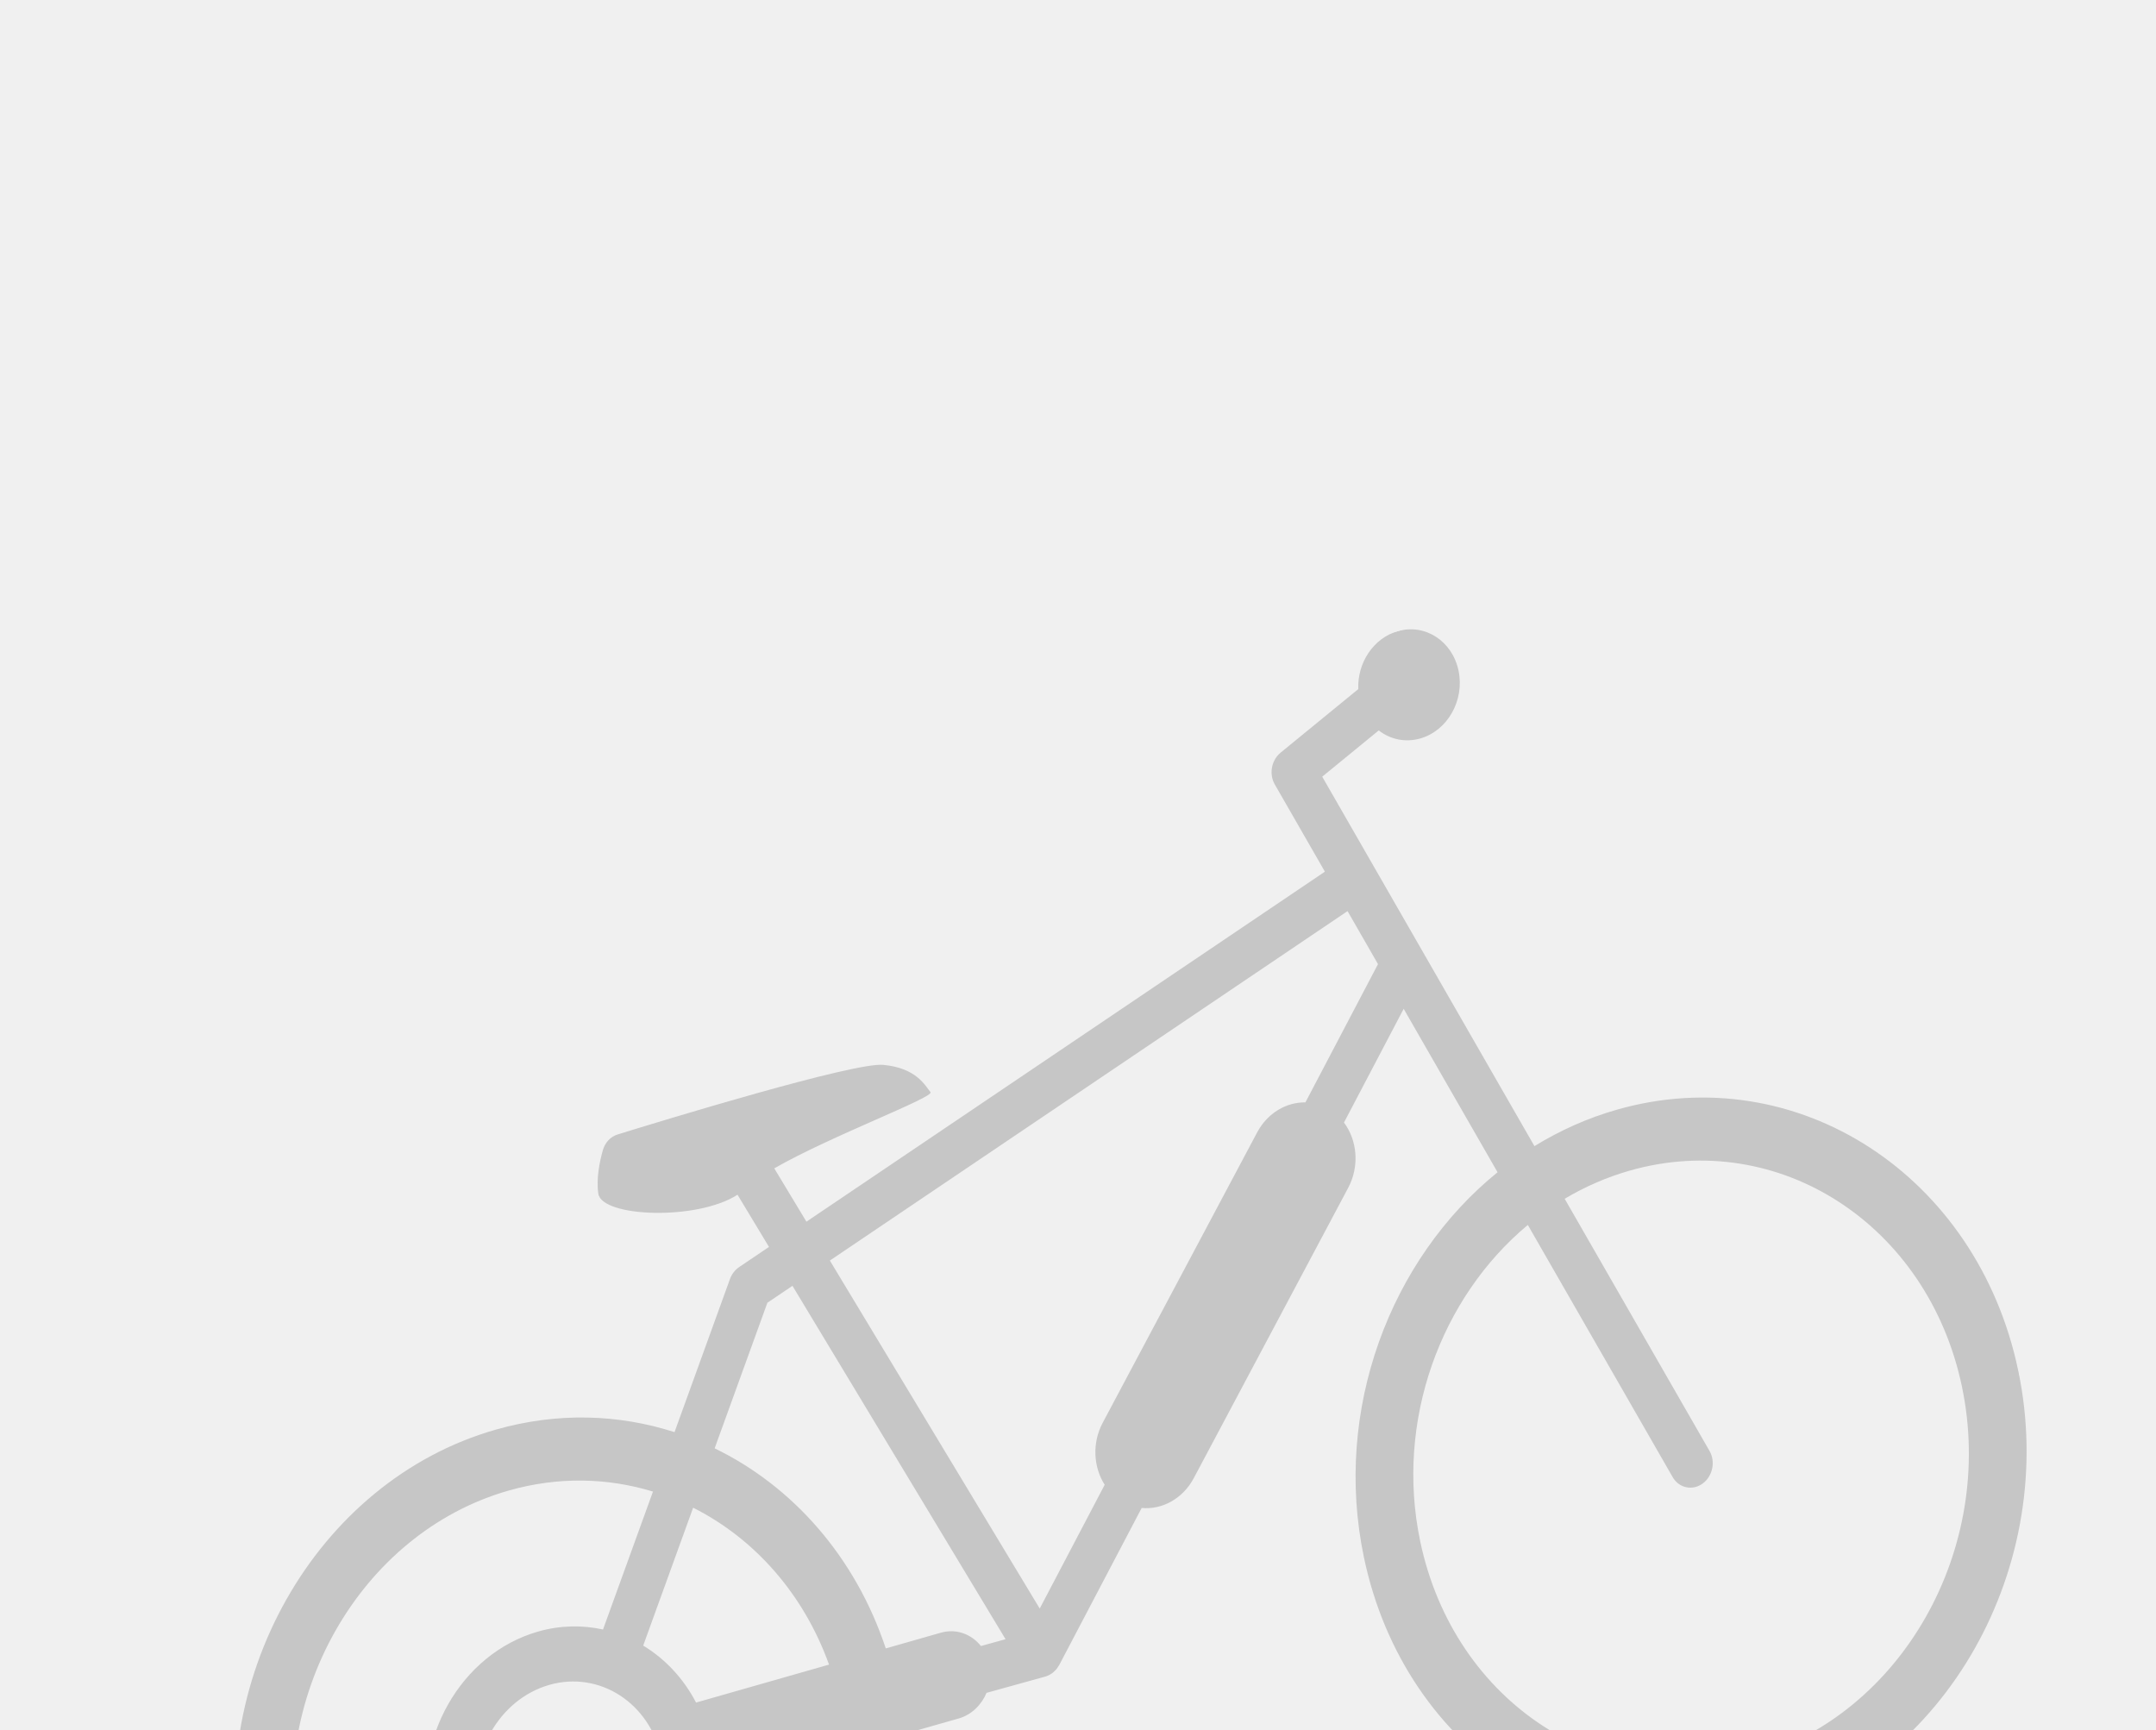
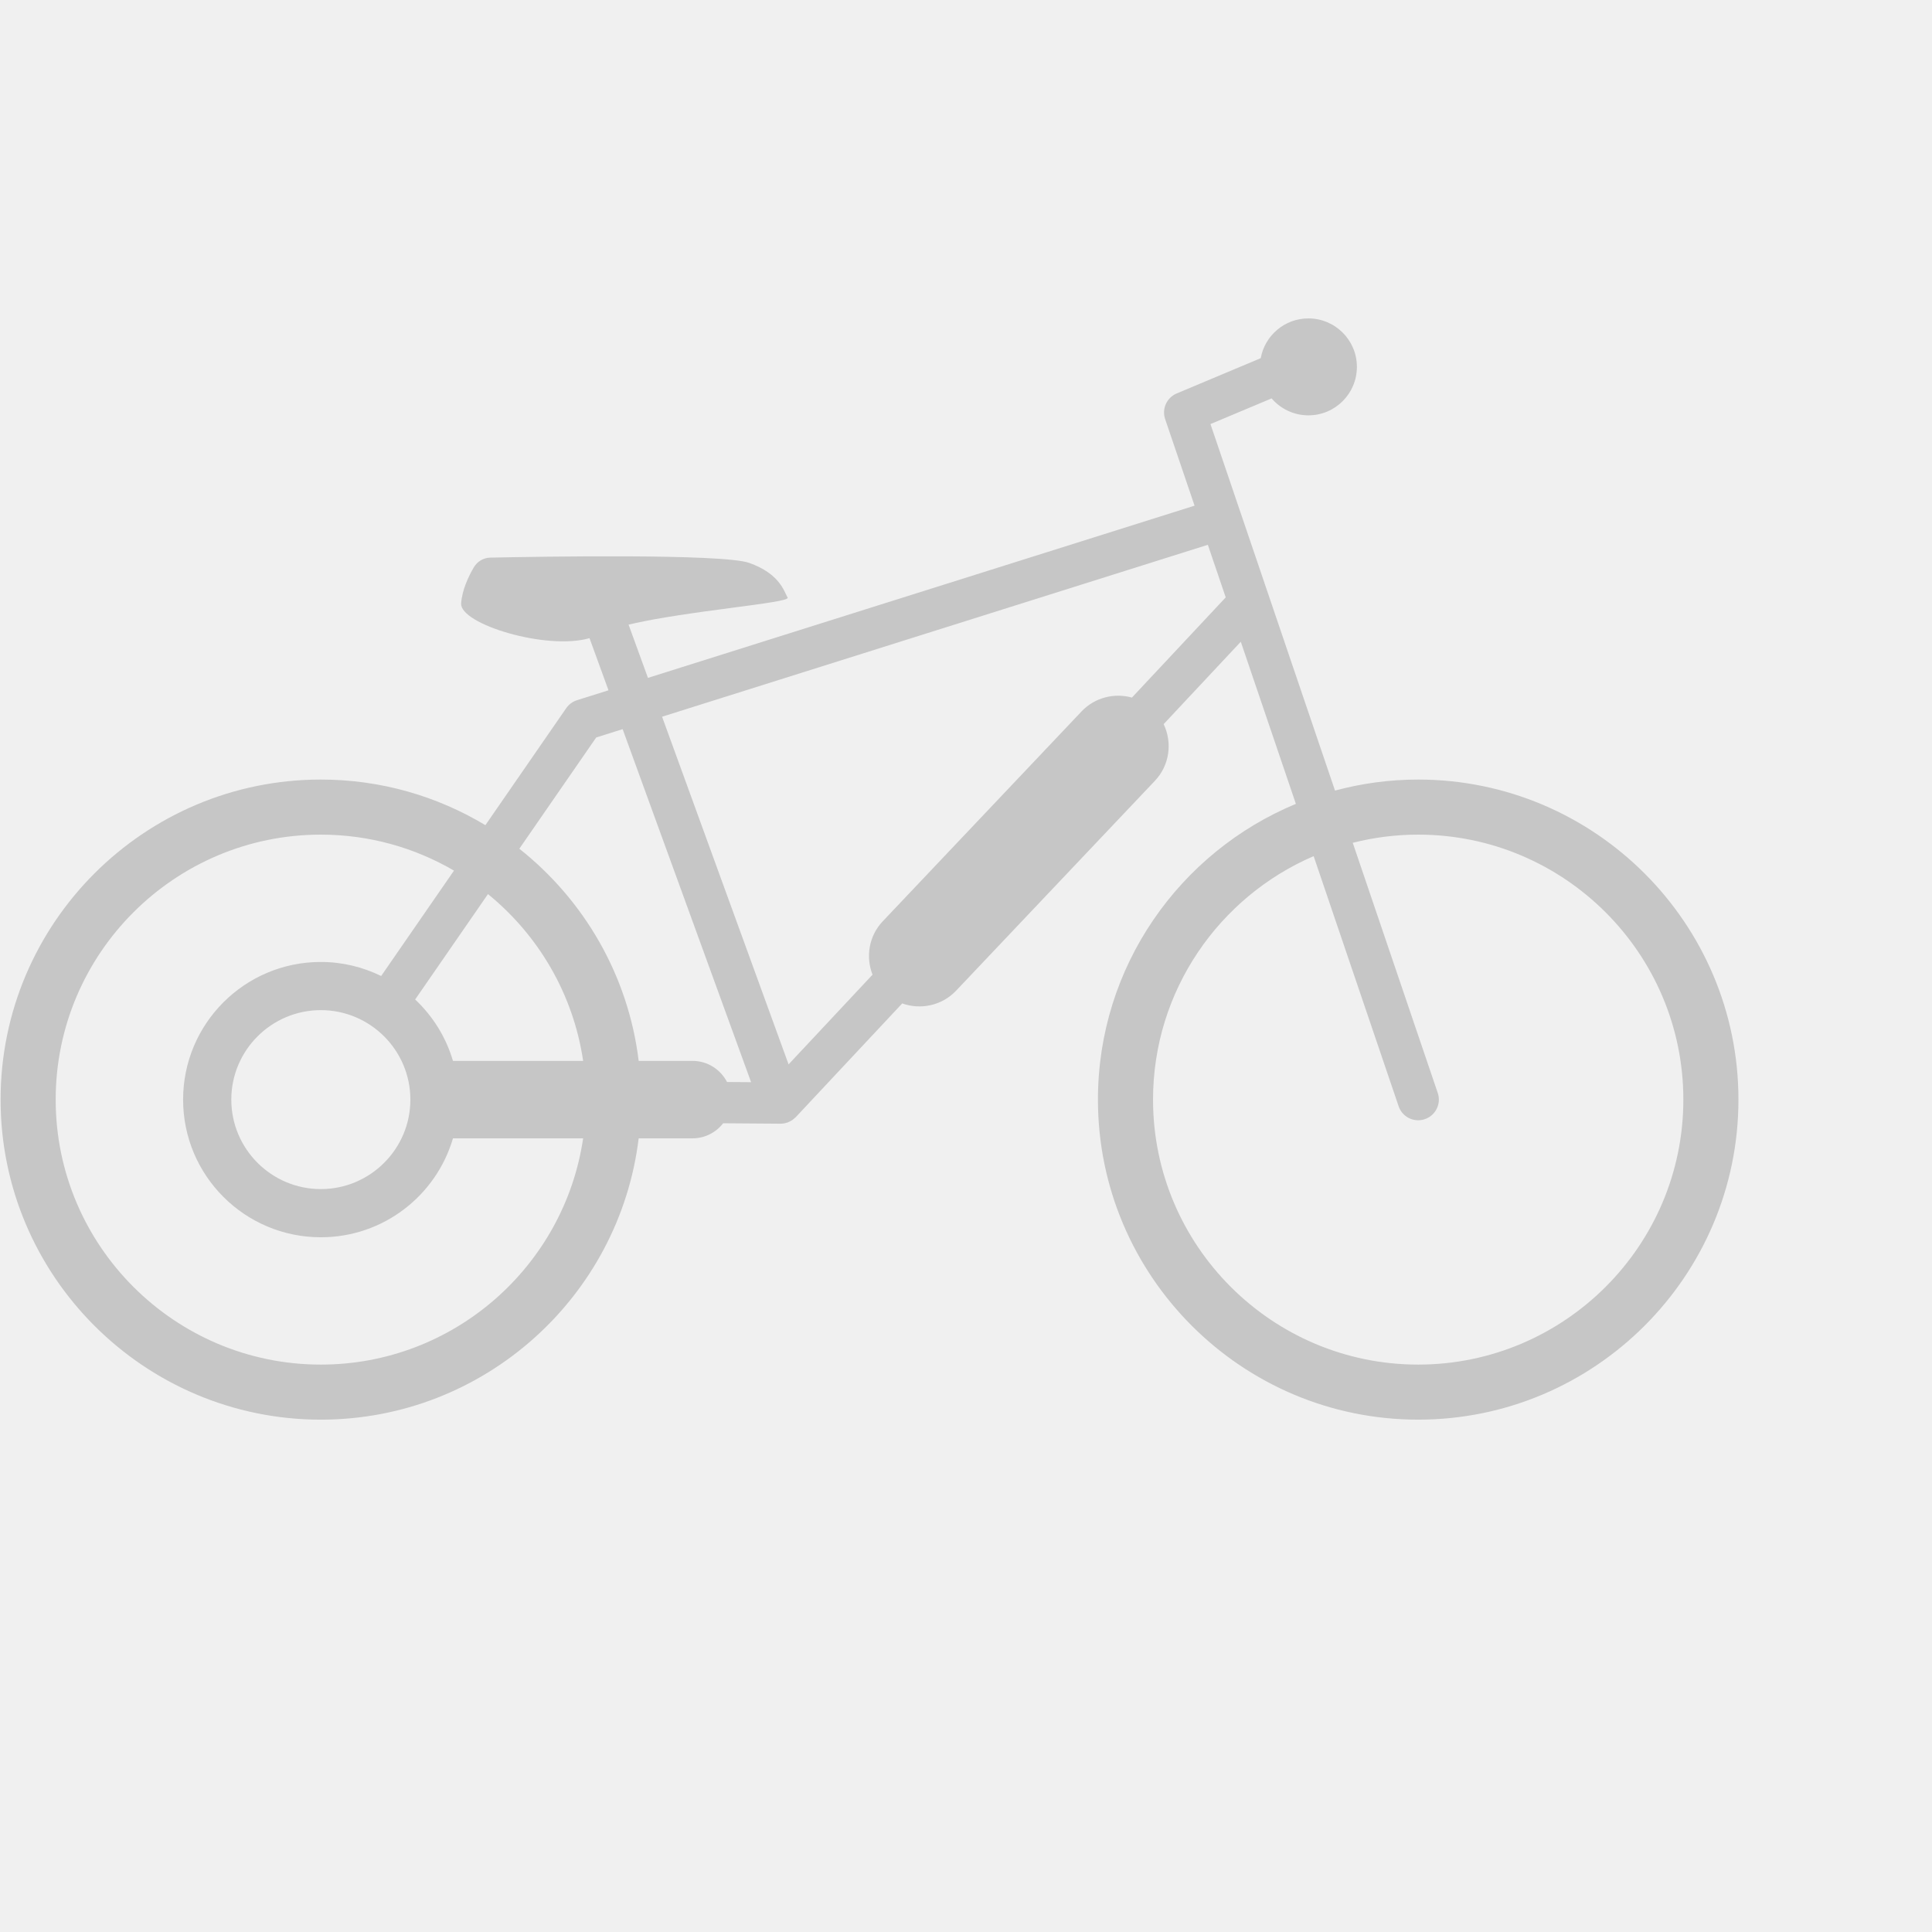
- <svg xmlns="http://www.w3.org/2000/svg" width="748" height="600" viewBox="0 0 748 250" fill="none">
-   <mask id="mask0_271_744" style="mask-type:luminance" maskUnits="userSpaceOnUse" x="21" y="0" width="706" height="600">
-     <path d="M21.214 176.317L637.482 0.441L726.083 423.409L109.814 599.286L21.214 176.317Z" fill="white" />
-   </mask>
-   <g mask="url(#mask0_271_744)">
-     <path d="M560.954 209.986C550.757 212.896 541.19 217.207 532.358 222.632L458.73 94.457L478.334 78.414C482.321 81.495 487.517 82.692 492.735 81.202C502.228 78.493 508.179 67.961 506.026 57.681C503.872 47.4 494.429 41.262 484.936 43.971C476.499 46.379 470.874 54.967 471.241 64.069L444.301 86.11C441.095 88.728 440.205 93.545 442.268 97.138L459.658 127.41L279.781 248.841L268.627 230.343C288.107 219.151 324.315 205.647 322.829 203.893C321.022 201.76 318.088 195.529 306.439 194.437C296.244 193.479 230.486 213.57 214.223 218.6C211.812 219.346 209.909 221.402 209.162 224.018C208.05 227.923 206.807 233.871 207.583 239.135C208.778 247.263 241.751 248.584 255.872 239.492L266.794 257.602L256.434 264.593C254.994 265.567 253.873 267.027 253.249 268.741L234.016 321.856C214.632 315.612 193.336 314.9 172.024 320.983C109.44 338.844 70.072 408.521 84.271 476.305C98.469 544.085 160.94 584.699 223.524 566.838C281.463 550.303 319.468 489.366 313.537 426.634L332.652 421.178C337.045 419.924 340.488 416.529 342.271 412.306L362.633 406.666C362.639 406.664 362.648 406.661 362.657 406.659C362.666 406.656 362.679 406.656 362.691 406.653C363.151 406.521 363.602 406.328 364.048 406.098C364.196 406.022 364.33 405.925 364.472 405.837C364.679 405.71 364.893 405.604 365.095 405.458C365.158 405.409 365.208 405.347 365.272 405.295C365.478 405.134 365.666 404.95 365.855 404.767C366.057 404.573 366.259 404.382 366.438 404.17C366.595 403.985 366.727 403.791 366.869 403.593C367.043 403.342 367.218 403.094 367.367 402.83C367.408 402.753 367.467 402.692 367.51 402.611L396.09 348.164C403.112 348.833 410.331 345.015 414.153 337.834L467.744 237.089C471.726 229.604 470.878 220.596 466.277 214.447L486.989 174.991L519.56 231.694C482.291 261.919 462.48 314.144 473.197 365.305C487.396 433.089 549.866 473.7 612.453 455.838C675.037 437.977 714.405 368.303 700.207 300.519C686.008 232.735 623.541 192.124 560.954 209.986ZM266.238 276.964L274.937 271.095L348.867 393.695L340.327 396.061C337.035 391.911 331.728 389.924 326.426 391.437L307.31 396.892C296.724 365.019 274.922 340.57 247.939 327.473L266.238 276.964ZM204.973 478.277C187.477 483.27 170.011 471.916 166.042 452.968C162.073 434.017 173.079 414.537 190.575 409.543C208.074 404.549 225.539 415.904 229.509 434.855C233.478 453.803 222.472 473.283 204.973 478.277ZM287.626 402.51L241.489 415.677C237.101 407.239 230.713 400.488 223.149 395.909L240.477 348.069C261.588 358.694 278.738 377.778 287.626 402.51ZM219.093 545.687C167.277 560.475 115.552 526.85 103.797 470.732C92.041 414.611 124.638 356.921 176.454 342.133C193.65 337.226 210.825 337.676 226.541 342.482L209.209 390.33C202.028 388.754 194.379 388.849 186.702 391.039C159.74 398.734 142.842 428.641 148.959 457.843C155.076 487.042 181.89 504.477 208.852 496.783C231.044 490.449 246.382 469.064 247.722 445.416L293.856 432.25C297.474 483.246 266.25 532.229 219.093 545.687ZM452.9 207.452C446.312 207.352 439.747 211.123 436.165 217.853L382.574 318.599C378.826 325.638 379.358 334.026 383.261 340.118L360.722 383.062L287.913 262.33L467.517 141.094L478.081 159.484L452.9 207.452ZM608.023 434.69C556.203 449.479 504.482 415.853 492.727 359.735C483.955 317.859 499.881 275.119 530.06 249.973L580.305 337.445C582.03 340.451 585.316 341.718 588.366 340.848C589.144 340.625 589.912 340.26 590.63 339.751C594.166 337.25 595.274 332.162 593.103 328.385L542.849 240.899C549.841 236.733 557.381 233.421 565.384 231.136C617.204 216.348 668.925 249.973 680.681 306.095C692.436 362.213 659.843 419.902 608.023 434.69Z" fill="#212121" fill-opacity="0.2" />
+ <svg xmlns="http://www.w3.org/2000/svg" width="200rem" viewBox="0 0 900 900" height="200rem" preserveAspectRatio="xMidYMid meet" version="1.0">
+   <defs>
+     <clipPath id="d884b1162e">
+       <path d="M 0 148.332 L 810 148.332 L 810 661.332 L 0 661.332 Z M 0 148.332 " />
+     </clipPath>
+   </defs>
+   <g clip-path="url(#d884b1162e)">
+     <path fill="#212121" d="M 660.648 363.148 C 647.246 363.148 634.262 364.957 621.898 368.281 L 563.883 197.547 L 592.363 185.59 C 596.508 190.418 602.641 193.484 609.5 193.484 C 621.977 193.484 632.094 183.375 632.094 170.906 C 632.094 158.438 621.977 148.328 609.5 148.328 C 598.41 148.328 589.203 156.32 587.293 166.855 L 548.156 183.281 C 543.5 185.23 541.145 190.453 542.77 195.238 L 556.473 235.562 L 301.84 315.781 L 292.812 290.969 C 319.879 284.523 368.293 280.895 366.906 278.402 C 365.219 275.371 363.199 267.281 349.035 262.227 C 336.641 257.801 249.867 259.316 228.391 259.762 C 225.207 259.828 222.312 261.559 220.707 264.309 C 218.312 268.414 215.227 274.816 214.82 281.094 C 214.191 290.785 254.742 303.066 274.617 297.273 L 283.457 321.566 L 268.793 326.184 C 266.754 326.828 264.984 328.133 263.766 329.891 L 226.113 384.395 C 203.695 370.918 177.469 363.148 149.457 363.148 C 67.199 363.148 0.273 430.031 0.273 512.242 C 0.273 594.449 67.199 661.332 149.457 661.332 C 225.609 661.332 288.574 604.008 297.516 530.277 L 322.641 530.277 C 328.414 530.277 333.566 527.516 336.875 523.266 L 363.594 523.461 C 363.602 523.461 363.613 523.461 363.625 523.461 C 363.637 523.461 363.652 523.465 363.668 523.465 C 364.273 523.465 364.883 523.391 365.496 523.273 C 365.699 523.234 365.891 523.168 366.09 523.113 C 366.379 523.035 366.672 522.984 366.961 522.883 C 367.051 522.848 367.129 522.793 367.223 522.754 C 367.52 522.637 367.801 522.488 368.082 522.34 C 368.383 522.184 368.684 522.031 368.961 521.848 C 369.203 521.688 369.418 521.508 369.645 521.328 C 369.926 521.098 370.207 520.871 370.461 520.617 C 370.531 520.543 370.621 520.492 370.695 520.414 L 420.285 467.438 C 428.82 470.496 438.766 468.484 445.371 461.516 L 538.008 363.723 C 544.891 356.457 546.18 345.871 542.07 337.332 L 578.008 298.941 L 603.672 374.473 C 549.598 396.891 511.461 450.188 511.461 512.238 C 511.461 594.449 578.387 661.328 660.648 661.328 C 742.906 661.328 809.832 594.449 809.832 512.238 C 809.832 430.027 742.91 363.148 660.648 363.148 Z M 277.738 343.543 L 290.051 339.668 L 349.891 504.121 L 338.684 504.039 C 335.68 498.215 329.613 494.207 322.645 494.207 L 297.52 494.207 C 292.672 454.273 271.984 419.172 241.922 395.371 Z M 149.457 553.922 C 126.461 553.922 107.75 535.223 107.75 512.242 C 107.75 489.258 126.461 470.559 149.457 470.559 C 172.457 470.559 191.168 489.258 191.168 512.242 C 191.168 535.223 172.457 553.922 149.457 553.922 Z M 271.648 494.207 L 211.008 494.207 C 207.758 483.117 201.59 473.305 193.398 465.594 L 227.316 416.504 C 250.738 435.559 267.051 463 271.648 494.207 Z M 149.457 635.68 C 81.352 635.68 25.938 580.305 25.938 512.242 C 25.938 444.176 81.352 388.801 149.457 388.801 C 172.059 388.801 193.242 394.926 211.484 405.559 L 177.559 454.656 C 169.062 450.508 159.551 448.117 149.461 448.117 C 114.023 448.117 85.297 476.824 85.297 512.242 C 85.297 547.656 114.023 576.367 149.461 576.367 C 178.629 576.367 203.207 556.902 211.012 530.277 L 271.648 530.277 C 262.887 589.82 211.438 635.68 149.457 635.68 Z M 527.297 324.957 C 519.152 322.691 510.031 324.863 503.84 331.395 L 411.203 429.188 C 404.727 436.02 403.207 445.793 406.465 454.039 L 367.355 495.824 L 308.422 333.875 L 562.664 253.789 L 570.988 278.285 Z M 660.648 635.68 C 592.539 635.68 537.129 580.305 537.129 512.242 C 537.129 461.453 567.984 417.742 611.945 398.82 L 651.535 515.336 C 652.895 519.34 656.641 521.863 660.648 521.863 C 661.672 521.863 662.719 521.695 663.742 521.348 C 668.777 519.641 671.473 514.18 669.762 509.148 L 630.164 392.613 C 639.918 390.129 650.129 388.801 660.648 388.801 C 728.758 388.801 784.168 444.176 784.168 512.242 C 784.168 580.305 728.758 635.68 660.648 635.68 Z M 660.648 635.68 " fill-opacity="0.2" fill-rule="nonzero" />
  </g>
</svg>
